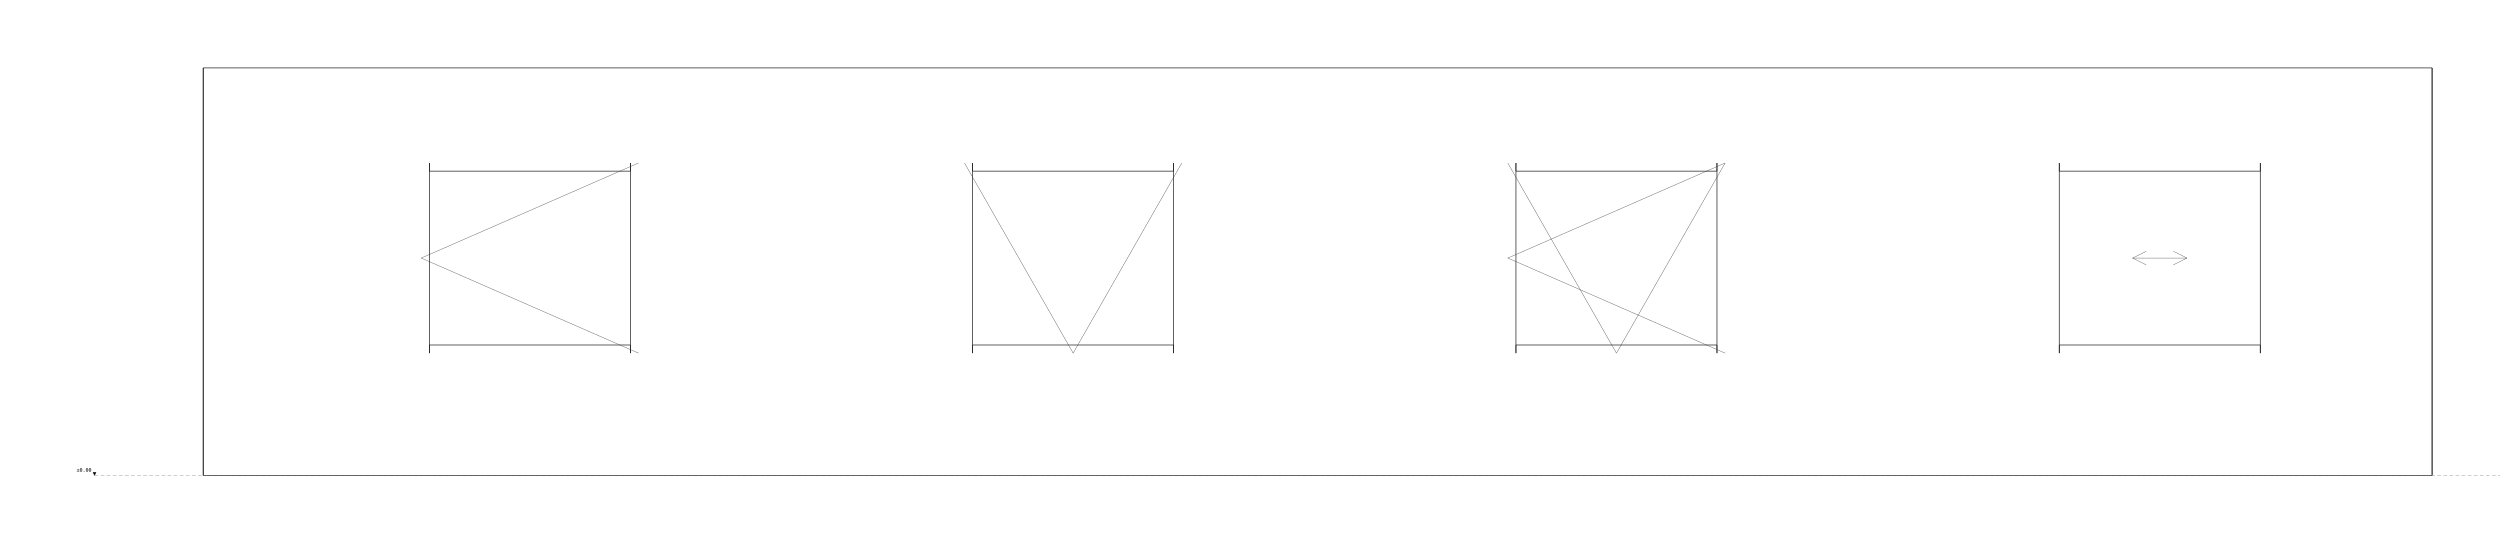
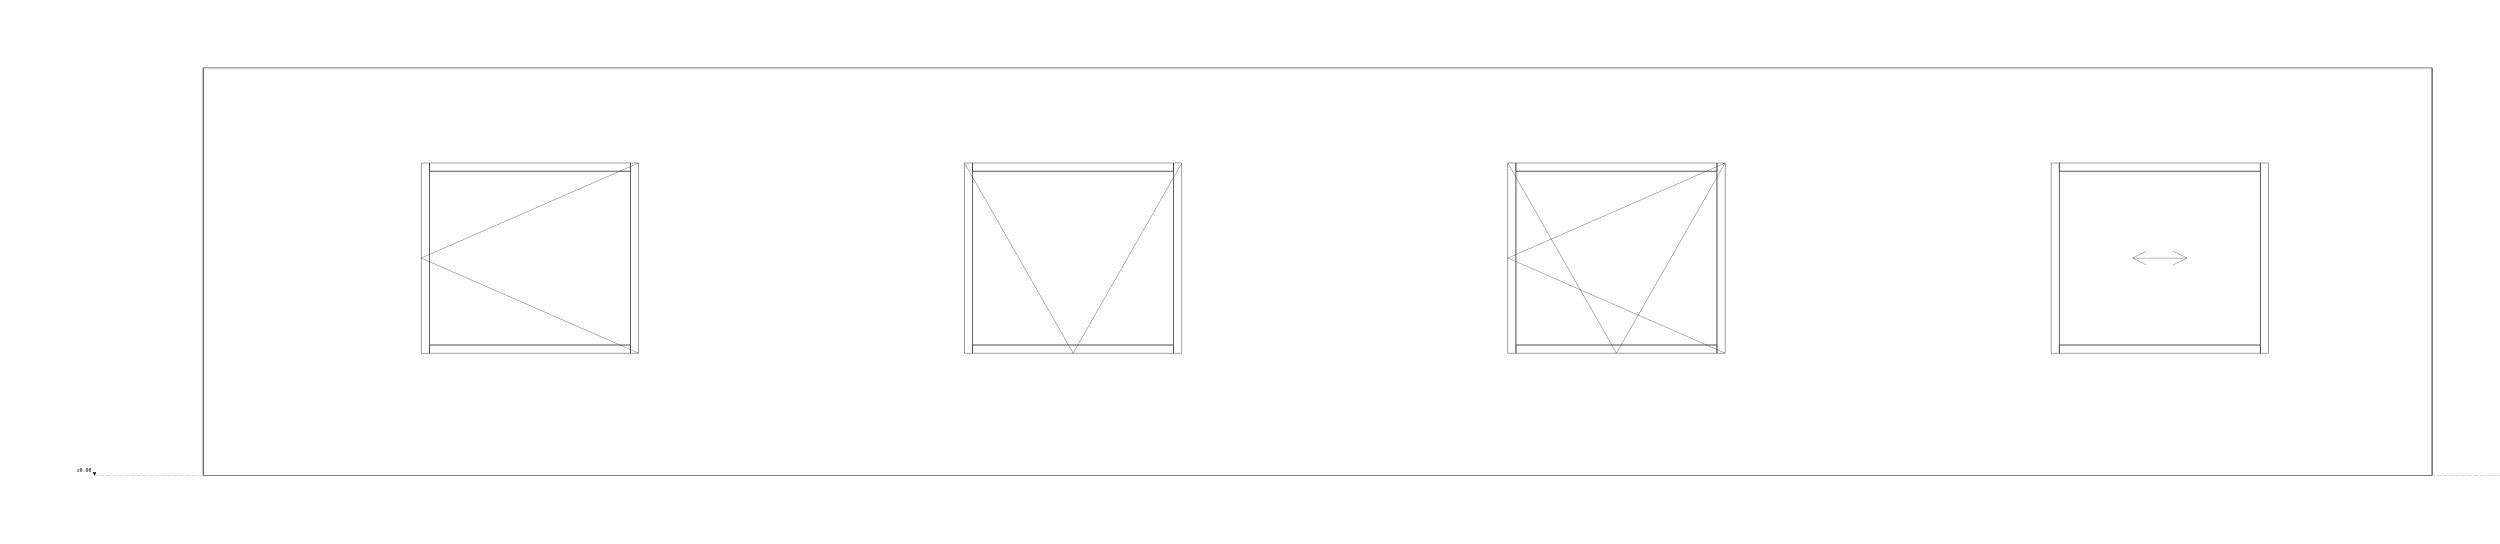
<svg xmlns="http://www.w3.org/2000/svg" viewBox="1299 -3500 18406 4000">
-   <line x1="2795" y1="0" x2="19205" y2="0" stroke="#111" stroke-width="4.9" />
-   <line x1="2795" y1="-3000" x2="19205" y2="-3000" stroke="#111" stroke-width="4.9" />
-   <line x1="2795" y1="0" x2="2795" y2="-3000" stroke="#111" stroke-width="4.9" />
-   <line x1="19205" y1="0" x2="19205" y2="-3000" stroke="#111" stroke-width="4.9" />
-   <line x1="19205" y1="0" x2="19205" y2="-3000" stroke="#111" stroke-width="4.9" />
-   <line x1="2795" y1="0" x2="2795" y2="-3000" stroke="#111" stroke-width="4.9" />
-   <line x1="4460" y1="-900" x2="4460" y2="-2300" stroke="#111" stroke-width="4.9" />
-   <line x1="5940" y1="-900" x2="5940" y2="-2300" stroke="#111" stroke-width="4.9" />
-   <line x1="4460" y1="-900" x2="4460" y2="-960" stroke="#111" stroke-width="4.9" />
-   <line x1="4460" y1="-960" x2="5940" y2="-960" stroke="#111" stroke-width="4.9" />
-   <line x1="5940" y1="-900" x2="5940" y2="-960" stroke="#111" stroke-width="4.9" />
-   <line x1="4460" y1="-2240" x2="4460" y2="-2300" stroke="#111" stroke-width="4.9" />
-   <line x1="4460" y1="-2240" x2="5940" y2="-2240" stroke="#111" stroke-width="4.9" />
-   <line x1="5940" y1="-2240" x2="5940" y2="-2300" stroke="#111" stroke-width="4.9" />
-   <line x1="8460" y1="-900" x2="8460" y2="-2300" stroke="#111" stroke-width="4.9" />
-   <line x1="9940" y1="-900" x2="9940" y2="-2300" stroke="#111" stroke-width="4.9" />
-   <line x1="8460" y1="-900" x2="8460" y2="-960" stroke="#111" stroke-width="4.9" />
-   <line x1="8460" y1="-960" x2="9940" y2="-960" stroke="#111" stroke-width="4.9" />
-   <line x1="9940" y1="-900" x2="9940" y2="-960" stroke="#111" stroke-width="4.9" />
-   <line x1="8460" y1="-2240" x2="8460" y2="-2300" stroke="#111" stroke-width="4.9" />
-   <line x1="8460" y1="-2240" x2="9940" y2="-2240" stroke="#111" stroke-width="4.9" />
-   <line x1="9940" y1="-2240" x2="9940" y2="-2300" stroke="#111" stroke-width="4.9" />
-   <line x1="12460" y1="-900" x2="12460" y2="-2300" stroke="#111" stroke-width="4.9" />
-   <line x1="13940" y1="-900" x2="13940" y2="-2300" stroke="#111" stroke-width="4.9" />
-   <line x1="12460" y1="-900" x2="12460" y2="-960" stroke="#111" stroke-width="4.9" />
-   <line x1="12460" y1="-960" x2="13940" y2="-960" stroke="#111" stroke-width="4.9" />
-   <line x1="13940" y1="-900" x2="13940" y2="-960" stroke="#111" stroke-width="4.9" />
-   <line x1="12460" y1="-2240" x2="12460" y2="-2300" stroke="#111" stroke-width="4.9" />
-   <line x1="12460" y1="-2240" x2="13940" y2="-2240" stroke="#111" stroke-width="4.9" />
-   <line x1="13940" y1="-2240" x2="13940" y2="-2300" stroke="#111" stroke-width="4.9" />
-   <line x1="16460" y1="-900" x2="16460" y2="-2300" stroke="#111" stroke-width="4.9" />
-   <line x1="17940" y1="-900" x2="17940" y2="-2300" stroke="#111" stroke-width="4.9" />
-   <line x1="16460" y1="-900" x2="16460" y2="-960" stroke="#111" stroke-width="4.9" />
-   <line x1="16460" y1="-960" x2="17940" y2="-960" stroke="#111" stroke-width="4.9" />
-   <line x1="17940" y1="-900" x2="17940" y2="-960" stroke="#111" stroke-width="4.9" />
-   <line x1="16460" y1="-2240" x2="16460" y2="-2300" stroke="#111" stroke-width="4.9" />
-   <line x1="16460" y1="-2240" x2="17940" y2="-2240" stroke="#111" stroke-width="4.9" />
-   <line x1="17940" y1="-2240" x2="17940" y2="-2300" stroke="#111" stroke-width="4.9" />
-   <line x1="4400" y1="-1600" x2="6000" y2="-900" stroke="#333" stroke-width="2.52" />
-   <line x1="4400" y1="-1600" x2="6000" y2="-2300" stroke="#333" stroke-width="2.52" />
-   <line x1="9200" y1="-900" x2="8400" y2="-2300" stroke="#333" stroke-width="2.52" />
-   <line x1="9200" y1="-900" x2="10000" y2="-2300" stroke="#333" stroke-width="2.52" />
-   <line x1="12400" y1="-1600" x2="14000" y2="-900" stroke="#333" stroke-width="2.52" />
-   <line x1="12400" y1="-1600" x2="14000" y2="-2300" stroke="#333" stroke-width="2.52" />
-   <line x1="13200" y1="-900" x2="12400" y2="-2300" stroke="#333" stroke-width="2.52" />
-   <line x1="13200" y1="-900" x2="14000" y2="-2300" stroke="#333" stroke-width="2.52" />
-   <line x1="17000" y1="-1600" x2="17400" y2="-1600" stroke="#333" stroke-width="2.52" />
-   <line x1="17000" y1="-1600" x2="17100" y2="-1650" stroke="#333" stroke-width="2.52" />
-   <line x1="17000" y1="-1600" x2="17100" y2="-1550" stroke="#333" stroke-width="2.52" />
-   <line x1="17400" y1="-1600" x2="17300" y2="-1650" stroke="#333" stroke-width="2.52" />
-   <line x1="17400" y1="-1600" x2="17300" y2="-1550" stroke="#333" stroke-width="2.52" />
-   <line x1="1995" y1="0" x2="20005" y2="0" stroke="#777" stroke-width="2.52" stroke-dasharray="28 16.8" />
-   <path d="M 1995 0 l -11.2 -22.4 h 22.4 Z" fill="black" stroke="black" stroke-width="2.52" />
+   <line x1="2795" y1="0" x2="19205" y2="0" stroke="#3A3A3A" stroke-width="4.9" />
+   <line x1="2795" y1="-3000" x2="19205" y2="-3000" stroke="#3A3A3A" stroke-width="4.9" />
+   <line x1="2795" y1="0" x2="2795" y2="-3000" stroke="#3A3A3A" stroke-width="4.9" />
+   <line x1="19205" y1="0" x2="19205" y2="-3000" stroke="#3A3A3A" stroke-width="4.9" />
+   <line x1="19205" y1="0" x2="19205" y2="-3000" stroke="#3A3A3A" stroke-width="4.9" />
+   <line x1="2795" y1="0" x2="2795" y2="-3000" stroke="#3A3A3A" stroke-width="4.9" />
+   <line x1="4460" y1="-900" x2="4460" y2="-2300" stroke="#3A3A3A" stroke-width="4.9" />
+   <line x1="5940" y1="-900" x2="5940" y2="-2300" stroke="#3A3A3A" stroke-width="4.9" />
+   <line x1="4460" y1="-900" x2="4460" y2="-960" stroke="#3A3A3A" stroke-width="4.9" />
+   <line x1="4460" y1="-960" x2="5940" y2="-960" stroke="#3A3A3A" stroke-width="4.9" />
+   <line x1="5940" y1="-900" x2="5940" y2="-960" stroke="#3A3A3A" stroke-width="4.9" />
+   <line x1="4460" y1="-2240" x2="4460" y2="-2300" stroke="#3A3A3A" stroke-width="4.9" />
+   <line x1="4460" y1="-2240" x2="5940" y2="-2240" stroke="#3A3A3A" stroke-width="4.9" />
+   <line x1="5940" y1="-2240" x2="5940" y2="-2300" stroke="#3A3A3A" stroke-width="4.9" />
+   <line x1="8460" y1="-900" x2="8460" y2="-2300" stroke="#3A3A3A" stroke-width="4.9" />
+   <line x1="9940" y1="-900" x2="9940" y2="-2300" stroke="#3A3A3A" stroke-width="4.9" />
+   <line x1="8460" y1="-900" x2="8460" y2="-960" stroke="#3A3A3A" stroke-width="4.9" />
+   <line x1="8460" y1="-960" x2="9940" y2="-960" stroke="#3A3A3A" stroke-width="4.9" />
+   <line x1="9940" y1="-900" x2="9940" y2="-960" stroke="#3A3A3A" stroke-width="4.9" />
+   <line x1="8460" y1="-2240" x2="8460" y2="-2300" stroke="#3A3A3A" stroke-width="4.9" />
+   <line x1="8460" y1="-2240" x2="9940" y2="-2240" stroke="#3A3A3A" stroke-width="4.9" />
+   <line x1="9940" y1="-2240" x2="9940" y2="-2300" stroke="#3A3A3A" stroke-width="4.9" />
+   <line x1="12460" y1="-900" x2="12460" y2="-2300" stroke="#3A3A3A" stroke-width="4.9" />
+   <line x1="13940" y1="-900" x2="13940" y2="-2300" stroke="#3A3A3A" stroke-width="4.9" />
+   <line x1="12460" y1="-900" x2="12460" y2="-960" stroke="#3A3A3A" stroke-width="4.9" />
+   <line x1="12460" y1="-960" x2="13940" y2="-960" stroke="#3A3A3A" stroke-width="4.9" />
+   <line x1="13940" y1="-900" x2="13940" y2="-960" stroke="#3A3A3A" stroke-width="4.9" />
+   <line x1="12460" y1="-2240" x2="12460" y2="-2300" stroke="#3A3A3A" stroke-width="4.9" />
+   <line x1="12460" y1="-2240" x2="13940" y2="-2240" stroke="#3A3A3A" stroke-width="4.9" />
+   <line x1="13940" y1="-2240" x2="13940" y2="-2300" stroke="#3A3A3A" stroke-width="4.9" />
+   <line x1="16460" y1="-900" x2="16460" y2="-2300" stroke="#3A3A3A" stroke-width="4.9" />
+   <line x1="17940" y1="-900" x2="17940" y2="-2300" stroke="#3A3A3A" stroke-width="4.9" />
+   <line x1="16460" y1="-900" x2="16460" y2="-960" stroke="#3A3A3A" stroke-width="4.9" />
+   <line x1="16460" y1="-960" x2="17940" y2="-960" stroke="#3A3A3A" stroke-width="4.9" />
+   <line x1="17940" y1="-900" x2="17940" y2="-960" stroke="#3A3A3A" stroke-width="4.9" />
+   <line x1="16460" y1="-2240" x2="16460" y2="-2300" stroke="#3A3A3A" stroke-width="4.9" />
+   <line x1="16460" y1="-2240" x2="17940" y2="-2240" stroke="#3A3A3A" stroke-width="4.9" />
+   <line x1="17940" y1="-2240" x2="17940" y2="-2300" stroke="#3A3A3A" stroke-width="4.9" />
+   <line x1="4400" y1="-900" x2="6000" y2="-900" stroke="#3A3A3A" stroke-width="3.5" />
+   <line x1="6000" y1="-900" x2="6000" y2="-2300" stroke="#3A3A3A" stroke-width="3.5" />
+   <line x1="6000" y1="-2300" x2="4400" y2="-2300" stroke="#3A3A3A" stroke-width="3.5" />
+   <line x1="4400" y1="-2300" x2="4400" y2="-900" stroke="#3A3A3A" stroke-width="3.5" />
+   <line x1="4460" y1="-960" x2="5940" y2="-960" stroke="#3A3A3A" stroke-width="2.52" />
+   <line x1="5940" y1="-960" x2="5940" y2="-2240" stroke="#3A3A3A" stroke-width="2.52" />
+   <line x1="5940" y1="-2240" x2="4460" y2="-2240" stroke="#3A3A3A" stroke-width="2.52" />
+   <line x1="4460" y1="-2240" x2="4460" y2="-960" stroke="#3A3A3A" stroke-width="2.52" />
+   <line x1="8400" y1="-900" x2="10000" y2="-900" stroke="#3A3A3A" stroke-width="3.5" />
+   <line x1="10000" y1="-900" x2="10000" y2="-2300" stroke="#3A3A3A" stroke-width="3.5" />
+   <line x1="10000" y1="-2300" x2="8400" y2="-2300" stroke="#3A3A3A" stroke-width="3.5" />
+   <line x1="8400" y1="-2300" x2="8400" y2="-900" stroke="#3A3A3A" stroke-width="3.5" />
+   <line x1="8460" y1="-960" x2="9940" y2="-960" stroke="#3A3A3A" stroke-width="2.52" />
+   <line x1="9940" y1="-960" x2="9940" y2="-2240" stroke="#3A3A3A" stroke-width="2.52" />
+   <line x1="9940" y1="-2240" x2="8460" y2="-2240" stroke="#3A3A3A" stroke-width="2.52" />
+   <line x1="8460" y1="-2240" x2="8460" y2="-960" stroke="#3A3A3A" stroke-width="2.52" />
+   <line x1="12400" y1="-900" x2="14000" y2="-900" stroke="#3A3A3A" stroke-width="3.5" />
+   <line x1="14000" y1="-900" x2="14000" y2="-2300" stroke="#3A3A3A" stroke-width="3.5" />
+   <line x1="14000" y1="-2300" x2="12400" y2="-2300" stroke="#3A3A3A" stroke-width="3.5" />
+   <line x1="12400" y1="-2300" x2="12400" y2="-900" stroke="#3A3A3A" stroke-width="3.5" />
+   <line x1="12460" y1="-960" x2="13940" y2="-960" stroke="#3A3A3A" stroke-width="2.52" />
+   <line x1="13940" y1="-960" x2="13940" y2="-2240" stroke="#3A3A3A" stroke-width="2.52" />
+   <line x1="13940" y1="-2240" x2="12460" y2="-2240" stroke="#3A3A3A" stroke-width="2.52" />
+   <line x1="12460" y1="-2240" x2="12460" y2="-960" stroke="#3A3A3A" stroke-width="2.52" />
+   <line x1="16400" y1="-900" x2="18000" y2="-900" stroke="#3A3A3A" stroke-width="3.5" />
+   <line x1="18000" y1="-900" x2="18000" y2="-2300" stroke="#3A3A3A" stroke-width="3.5" />
+   <line x1="18000" y1="-2300" x2="16400" y2="-2300" stroke="#3A3A3A" stroke-width="3.5" />
+   <line x1="16400" y1="-2300" x2="16400" y2="-900" stroke="#3A3A3A" stroke-width="3.5" />
+   <line x1="16460" y1="-960" x2="17940" y2="-960" stroke="#3A3A3A" stroke-width="2.52" />
+   <line x1="17940" y1="-960" x2="17940" y2="-2240" stroke="#3A3A3A" stroke-width="2.52" />
+   <line x1="17940" y1="-2240" x2="16460" y2="-2240" stroke="#3A3A3A" stroke-width="2.52" />
+   <line x1="16460" y1="-2240" x2="16460" y2="-960" stroke="#3A3A3A" stroke-width="2.52" />
+   <line x1="4400" y1="-1600" x2="6000" y2="-900" stroke="#3A3A3A" stroke-width="2.52" />
+   <line x1="4400" y1="-1600" x2="6000" y2="-2300" stroke="#3A3A3A" stroke-width="2.52" />
+   <line x1="9200" y1="-900" x2="8400" y2="-2300" stroke="#3A3A3A" stroke-width="2.52" />
+   <line x1="9200" y1="-900" x2="10000" y2="-2300" stroke="#3A3A3A" stroke-width="2.52" />
+   <line x1="12400" y1="-1600" x2="14000" y2="-900" stroke="#3A3A3A" stroke-width="2.52" />
+   <line x1="12400" y1="-1600" x2="14000" y2="-2300" stroke="#3A3A3A" stroke-width="2.52" />
+   <line x1="13200" y1="-900" x2="12400" y2="-2300" stroke="#3A3A3A" stroke-width="2.52" />
+   <line x1="13200" y1="-900" x2="14000" y2="-2300" stroke="#3A3A3A" stroke-width="2.52" />
+   <line x1="17000" y1="-1600" x2="17400" y2="-1600" stroke="#3A3A3A" stroke-width="2.52" />
+   <line x1="17000" y1="-1600" x2="17100" y2="-1650" stroke="#3A3A3A" stroke-width="2.52" />
+   <line x1="17000" y1="-1600" x2="17100" y2="-1550" stroke="#3A3A3A" stroke-width="2.52" />
+   <line x1="17400" y1="-1600" x2="17300" y2="-1650" stroke="#3A3A3A" stroke-width="2.52" />
+   <line x1="17400" y1="-1600" x2="17300" y2="-1550" stroke="#3A3A3A" stroke-width="2.52" />
+   <line x1="1995" y1="0" x2="20005" y2="0" stroke="#8a8a8a" stroke-width="2.52" stroke-dasharray="28 16.8" />
+   <path d="M 1995 0 l -11.2 -22.4 h 22.4 Z" fill="#111" stroke="#111" stroke-width="2.52" />
  <text x="1972.6" y="-26.88" text-anchor="end" font-size="36.4" font-family="monospace">±0.00</text>
</svg>
